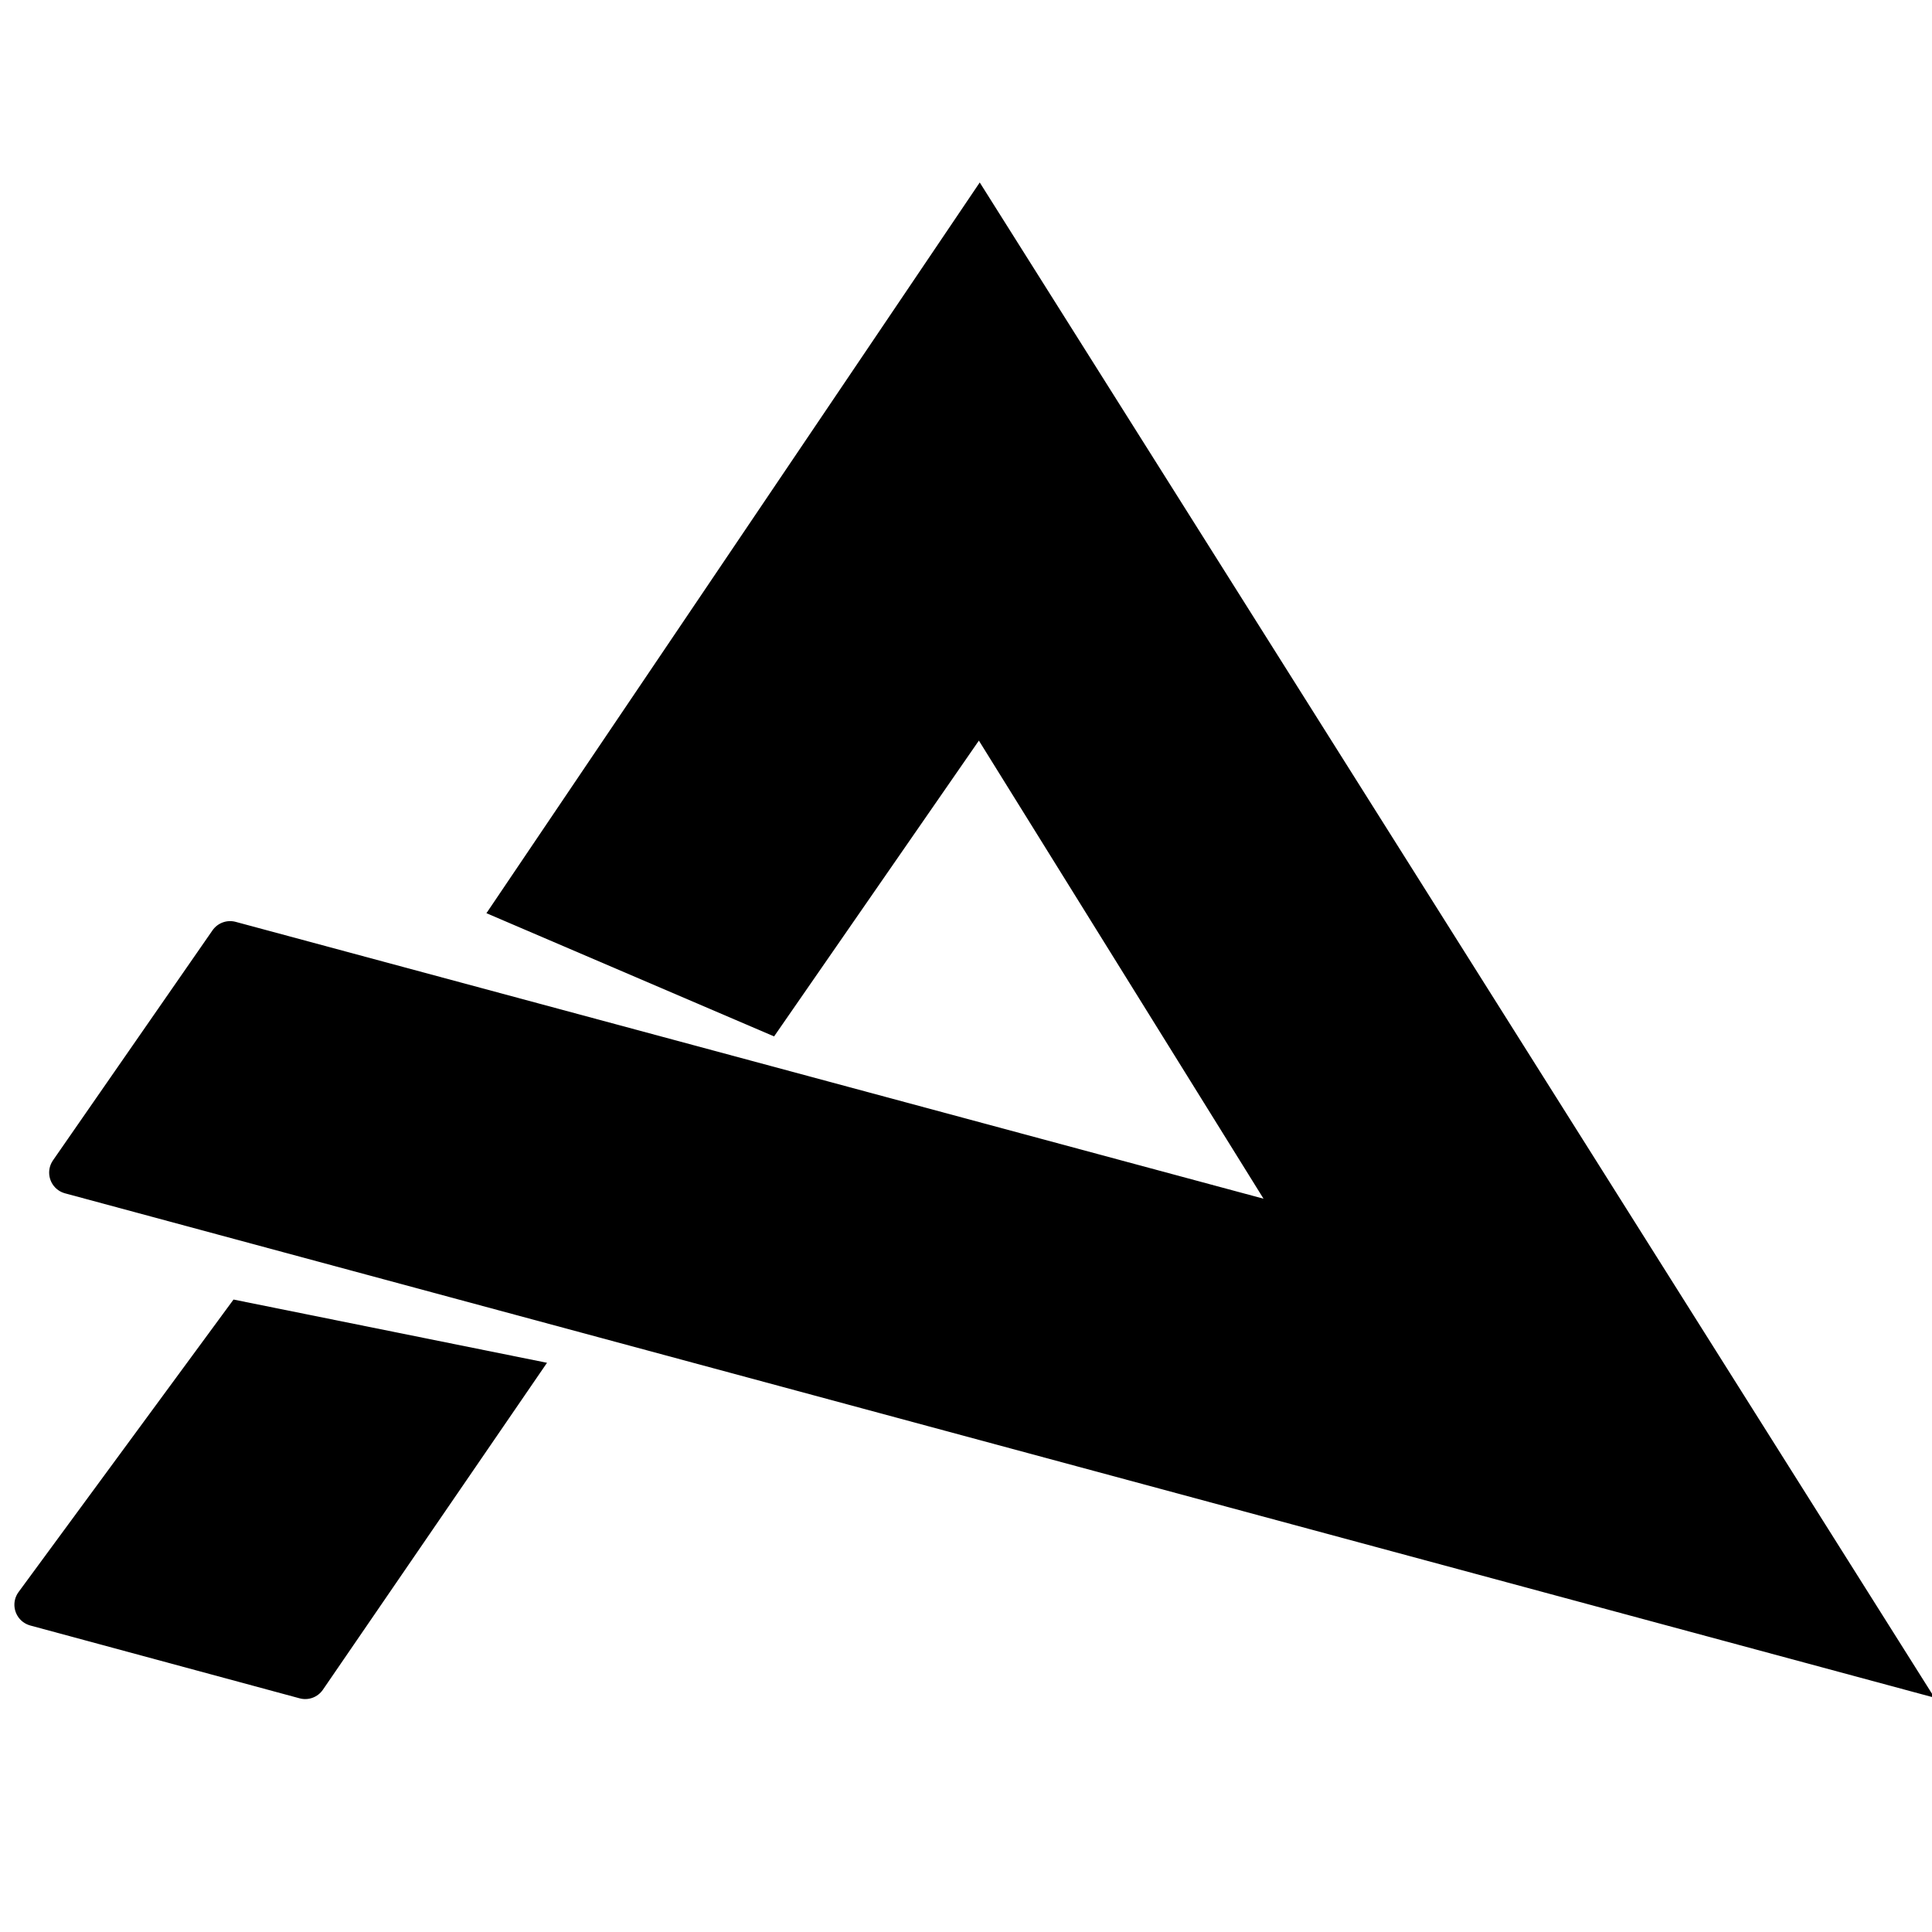
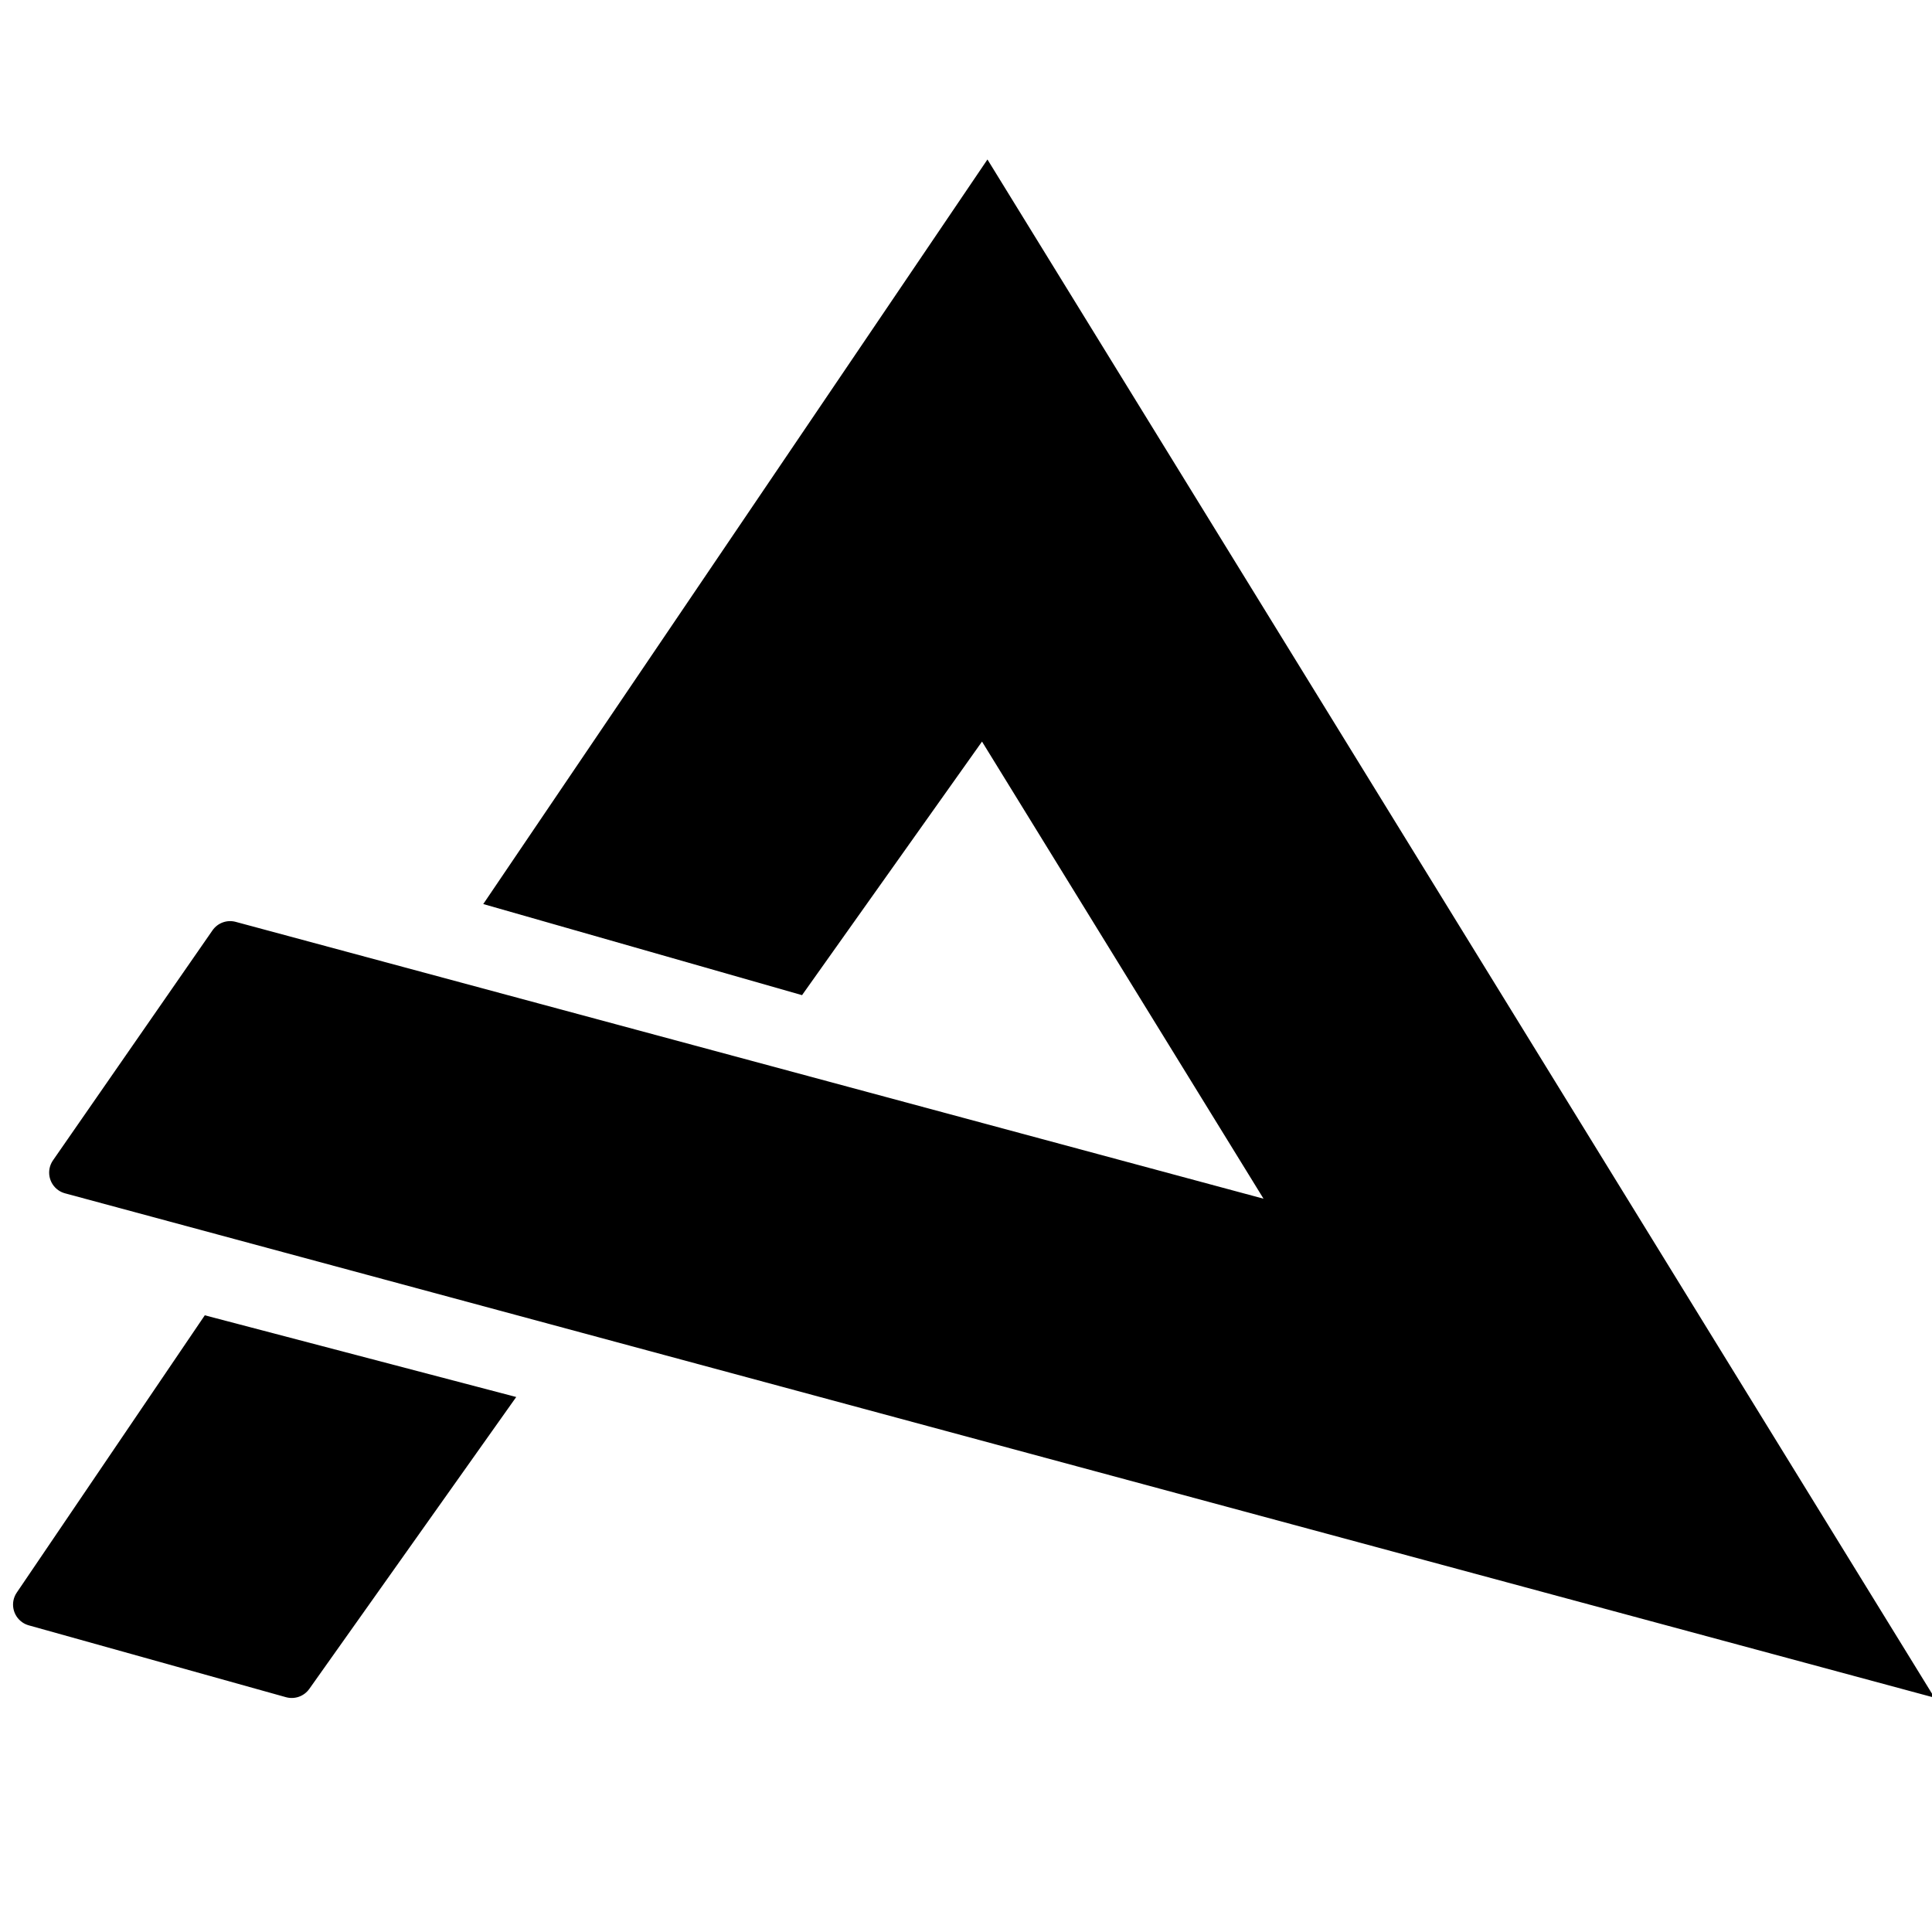
- <svg xmlns="http://www.w3.org/2000/svg" width="63px" viewBox="0 0 45 45" version="1.1">
+ <svg xmlns="http://www.w3.org/2000/svg" width="49px" viewBox="0 0 45 45" version="1.1">
  <g id="Page-1" stroke="none" stroke-width="1" fill="none" fill-rule="evenodd">
    <g id="Artboard" transform="translate(-104, -175)" fill="#000000" fill-rule="nonzero">
      <g id="logo-black-copy-2" transform="translate(104, 175)">
-         <g id="Asset-1" transform="translate(0, 4)">
-           <path d="M29.43,23.92 L22.8,13.25 L18.03,20.14 L11.33,17.27 L22.8,0.28 L22.82,0.25 L45.05,35.53 L45.05,35.54 L1.515,23.795 C1.46,23.78 1.407,23.756 1.36,23.723 C1.133,23.566 1.077,23.254 1.234,23.027 L4.949,17.67 C5.07,17.496 5.286,17.417 5.49,17.472 L29.43,23.92 Z M5.439,26.269 L12.741,27.742 L7.521,35.357 C7.4,35.533 7.183,35.613 6.978,35.557 L0.705,33.861 C0.645,33.844 0.589,33.817 0.539,33.781 C0.317,33.617 0.269,33.304 0.432,33.082 L5.439,26.269 Z" id="Combined-Shape" />
+         <g id="Asset-1" transform="translate(0, 3)">
+           <path d="M45.05,36.53 L45.05,36.54 L1.515,24.795 C1.46,24.78 1.407,24.756 1.36,24.723 C1.133,24.566 1.077,24.254 1.234,24.027 L4.949,18.67 C5.07,18.496 5.286,18.417 5.49,18.472 L29.43,24.92 L22.873,14.273 L18.681,20.179 L11.256,18.057 L23,0.714 L23,0.739 L23,0.715 L45.05,36.53 Z M4.77,27.636 L12.024,29.539 L7.204,36.338 C7.081,36.511 6.864,36.587 6.661,36.531 L0.669,34.857 C0.617,34.842 0.568,34.82 0.523,34.789 C0.295,34.634 0.235,34.323 0.39,34.095 L4.77,27.636 Z" id="Combined-Shape" />
        </g>
      </g>
    </g>
  </g>
</svg>
